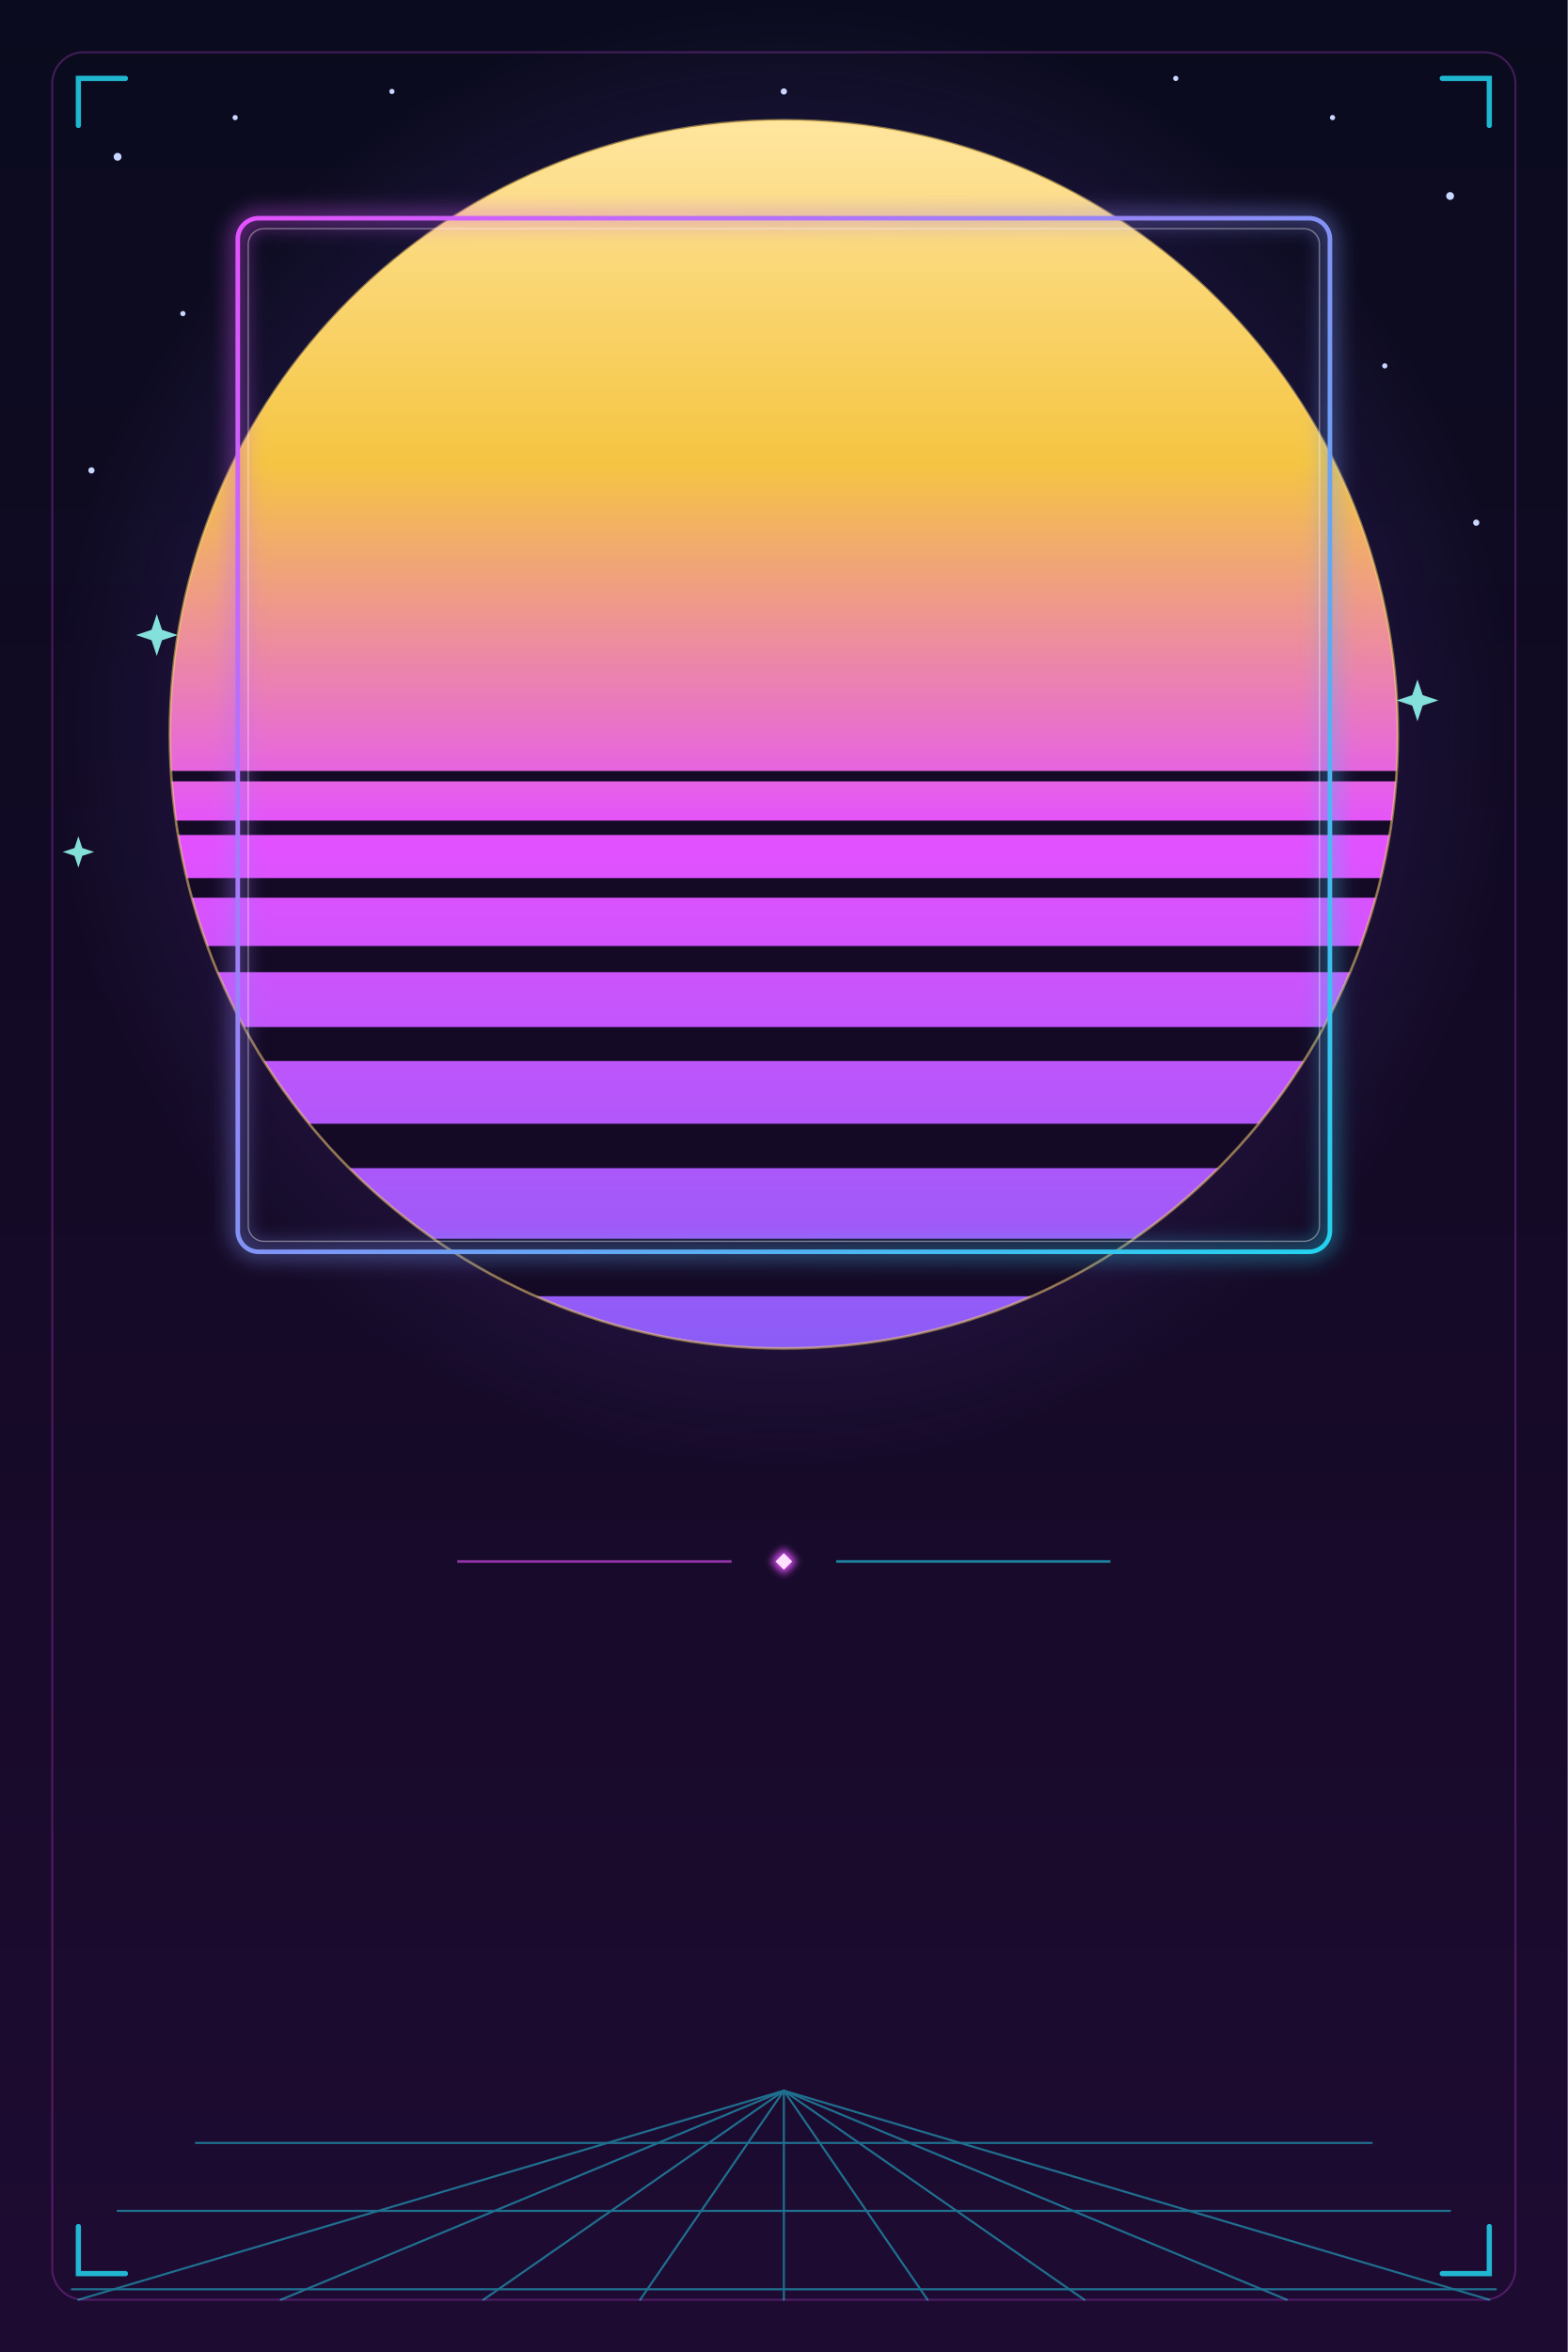
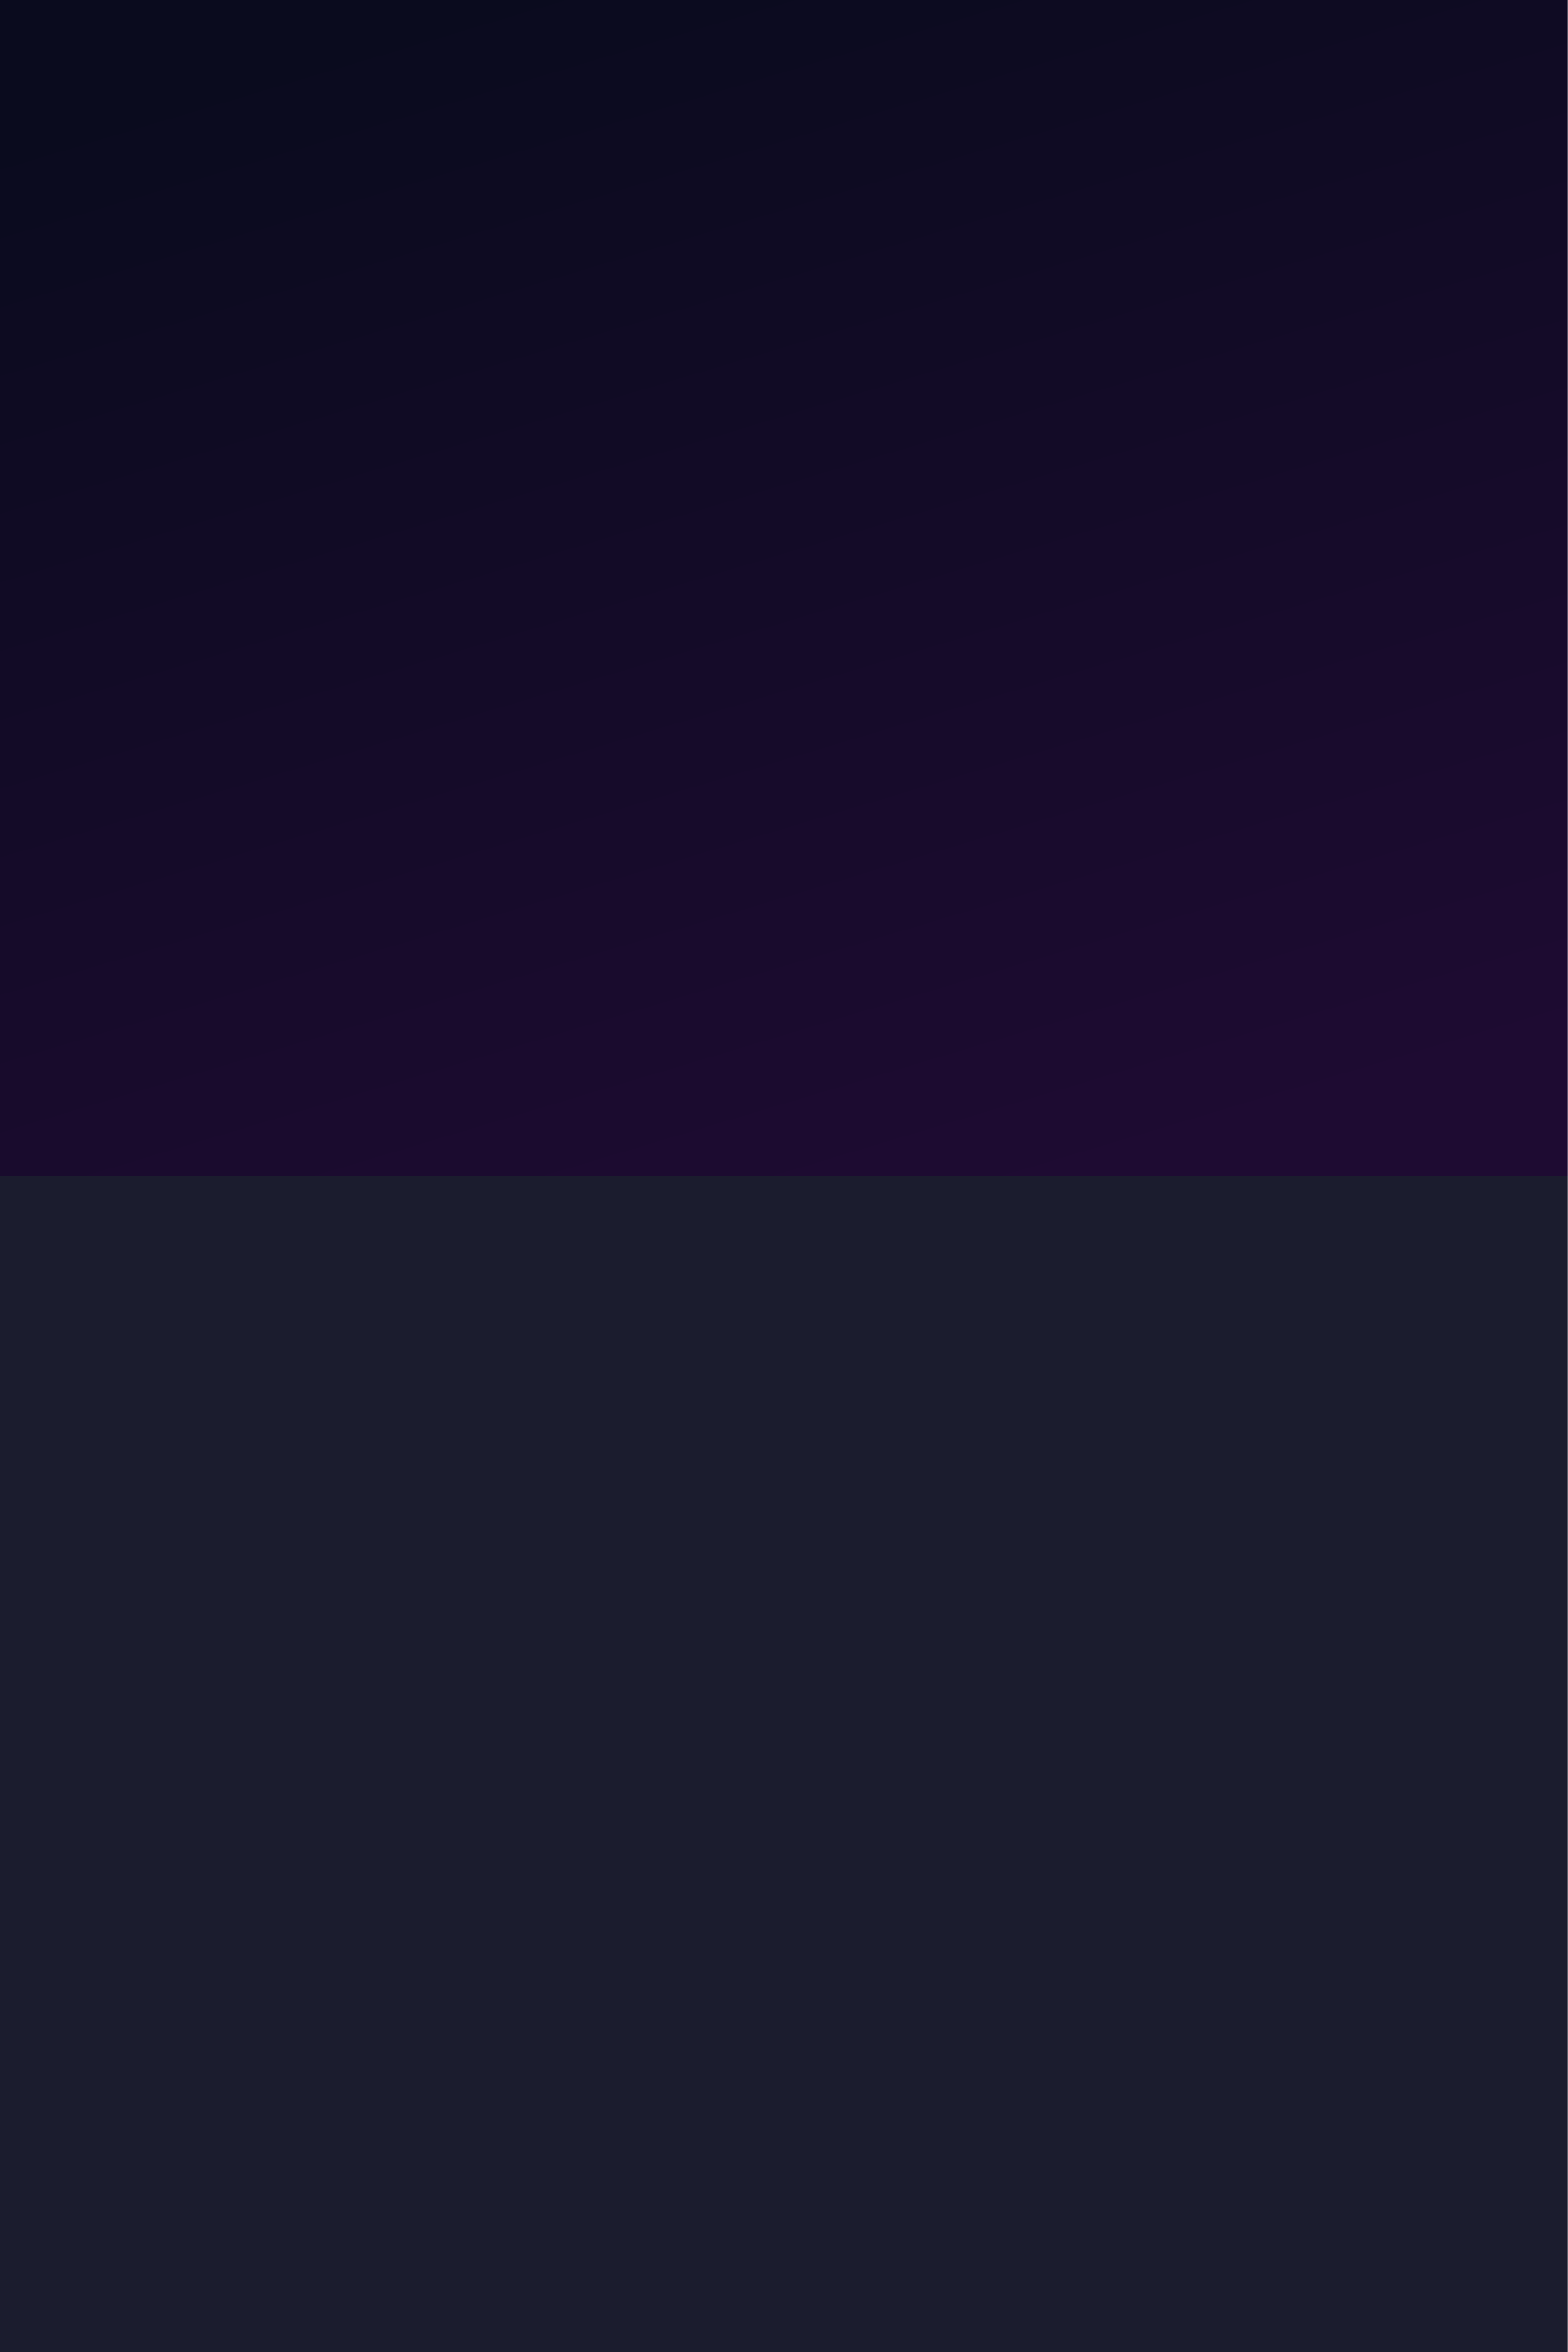
<svg xmlns="http://www.w3.org/2000/svg" viewBox="0 0 1200 1800" width="1200" height="1800">
  <defs>
-     <linearGradient id="mc-bg" x1="0" y1="0" x2="0" y2="1">
+     <linearGradient id="t" x1="0.3" y1="0" x2="0.7" y2="1">
      <stop offset="0%" stop-color="#0a0b1e" />
-       <stop offset="50%" stop-color="#140a26" />
      <stop offset="100%" stop-color="#1e0b32" />
    </linearGradient>
-     <linearGradient id="mc-sun" x1="0" y1="0" x2="0" y2="1">
-       <stop offset="0%" stop-color="#ffe6a0" />
-       <stop offset="28%" stop-color="#f5c542" />
-       <stop offset="58%" stop-color="#e451ff" />
-       <stop offset="100%" stop-color="#8b5cf6" />
-     </linearGradient>
-     <linearGradient id="mc-frame" x1="0" y1="0" x2="1" y2="1">
-       <stop offset="0%" stop-color="#e451ff" />
-       <stop offset="100%" stop-color="#22d3ee" />
-     </linearGradient>
-     <radialGradient id="mc-sunglow" cx="50%" cy="50%" r="50%">
-       <stop offset="0%" stop-color="#e451ff" stop-opacity="0.55" />
-       <stop offset="60%" stop-color="#8b5cf6" stop-opacity="0.18" />
-       <stop offset="100%" stop-color="#8b5cf6" stop-opacity="0" />
-     </radialGradient>
-     <filter id="mc-glow" x="-40%" y="-40%" width="180%" height="180%">
-       <feGaussianBlur stdDeviation="8" />
-     </filter>
-     <filter id="mc-glow2" x="-60%" y="-60%" width="220%" height="220%">
-       <feGaussianBlur stdDeviation="3" />
-     </filter>
-     <clipPath id="mc-sunclip">
-       <circle cx="600" cy="562" r="470" />
-     </clipPath>
  </defs>
-   <rect width="1200" height="1800" fill="url(#mc-bg)" />
-   <circle cx="600" cy="562" r="560" fill="url(#mc-sunglow)" />
-   <g clip-path="url(#mc-sunclip)">
-     <circle cx="600" cy="562" r="470" fill="url(#mc-sun)" />
-     <g fill="#140a26">
-       <rect x="120" y="590" width="960" height="8" />
-       <rect x="120" y="628" width="960" height="11" />
-       <rect x="120" y="672" width="960" height="15" />
-       <rect x="120" y="724" width="960" height="20" />
-       <rect x="120" y="786" width="960" height="26" />
-       <rect x="120" y="860" width="960" height="34" />
-       <rect x="120" y="948" width="960" height="44" />
-     </g>
-   </g>
-   <circle cx="600" cy="562" r="470" fill="none" stroke="#ffd76a" stroke-width="2" opacity="0.5" />
-   <g fill="#c9d6ff">
-     <circle cx="90" cy="120" r="3" />
-     <circle cx="140" cy="240" r="2" />
-     <circle cx="70" cy="360" r="2.4" />
-     <circle cx="1110" cy="150" r="3" />
-     <circle cx="1060" cy="280" r="2" />
-     <circle cx="1130" cy="400" r="2.4" />
-     <circle cx="180" cy="90" r="2" />
-     <circle cx="1020" cy="90" r="2" />
-     <circle cx="600" cy="70" r="2.4" />
-     <circle cx="300" cy="70" r="2" />
-     <circle cx="900" cy="60" r="2" />
-   </g>
-   <g fill="#8ff7ec" opacity="0.9">
-     <path d="M120 470 l4 12 12 4 -12 4 -4 12 -4 -12 -12 -4 12 -4 z" />
-     <path d="M1085 520 l4 12 12 4 -12 4 -4 12 -4 -12 -12 -4 12 -4 z" />
-     <path d="M60 640 l3 9 9 3 -9 3 -3 9 -3 -9 -9 -3 9 -3 z" />
-   </g>
-   <rect x="40" y="40" width="1120" height="1720" rx="24" fill="none" stroke="#e451ff" stroke-width="1.5" opacity="0.25" />
-   <g stroke="#22d3ee" stroke-width="4" fill="none" stroke-linecap="round" opacity="0.85">
-     <path d="M60 96 L60 60 L96 60" />
-     <path d="M1104 60 L1140 60 L1140 96" />
-     <path d="M60 1704 L60 1740 L96 1740" />
-     <path d="M1140 1704 L1140 1740 L1104 1740" />
-   </g>
-   <g fill="none">
-     <rect x="182" y="167" width="836" height="791" rx="16" stroke="url(#mc-frame)" stroke-width="9" opacity="0.6" filter="url(#mc-glow)" />
-     <rect x="182" y="167" width="836" height="791" rx="16" stroke="url(#mc-frame)" stroke-width="3.5" />
-     <rect x="190" y="175" width="820" height="775" rx="12" stroke="#ffffff" stroke-width="1" opacity="0.4" />
-   </g>
-   <g transform="translate(600,1195)">
-     <line x1="-250" y1="0" x2="-40" y2="0" stroke="#e451ff" stroke-width="2" opacity="0.6" />
-     <line x1="40" y1="0" x2="250" y2="0" stroke="#22d3ee" stroke-width="2" opacity="0.6" />
-     <g filter="url(#mc-glow2)">
-       <rect x="-7" y="-7" width="14" height="14" transform="rotate(45)" fill="#e451ff" />
-     </g>
-     <rect x="-4.5" y="-4.5" width="9" height="9" transform="rotate(45)" fill="#ffe0ff" />
-   </g>
-   <g stroke="#22d3ee" stroke-linecap="round">
-     <line x1="60" y1="1600" x2="1140" y2="1600" stroke-width="2.5" opacity="0.75" filter="url(#mc-glow2)" />
-     <g opacity="0.5" stroke-width="1.6">
-       <line x1="600" y1="1600" x2="60" y2="1760" />
-       <line x1="600" y1="1600" x2="215" y2="1760" />
-       <line x1="600" y1="1600" x2="370" y2="1760" />
-       <line x1="600" y1="1600" x2="490" y2="1760" />
-       <line x1="600" y1="1600" x2="600" y2="1760" />
-       <line x1="600" y1="1600" x2="710" y2="1760" />
-       <line x1="600" y1="1600" x2="830" y2="1760" />
-       <line x1="600" y1="1600" x2="985" y2="1760" />
-       <line x1="600" y1="1600" x2="1140" y2="1760" />
-       <line x1="150" y1="1640" x2="1050" y2="1640" />
-       <line x1="90" y1="1692" x2="1110" y2="1692" />
-       <line x1="55" y1="1752" x2="1145" y2="1752" />
-     </g>
-   </g>
+   <rect x="0" y="0" width="1200" height="900" fill="url(#t)" />
+   <rect x="0" y="900" width="1200" height="900" fill="#1b1c2e" />
</svg>
